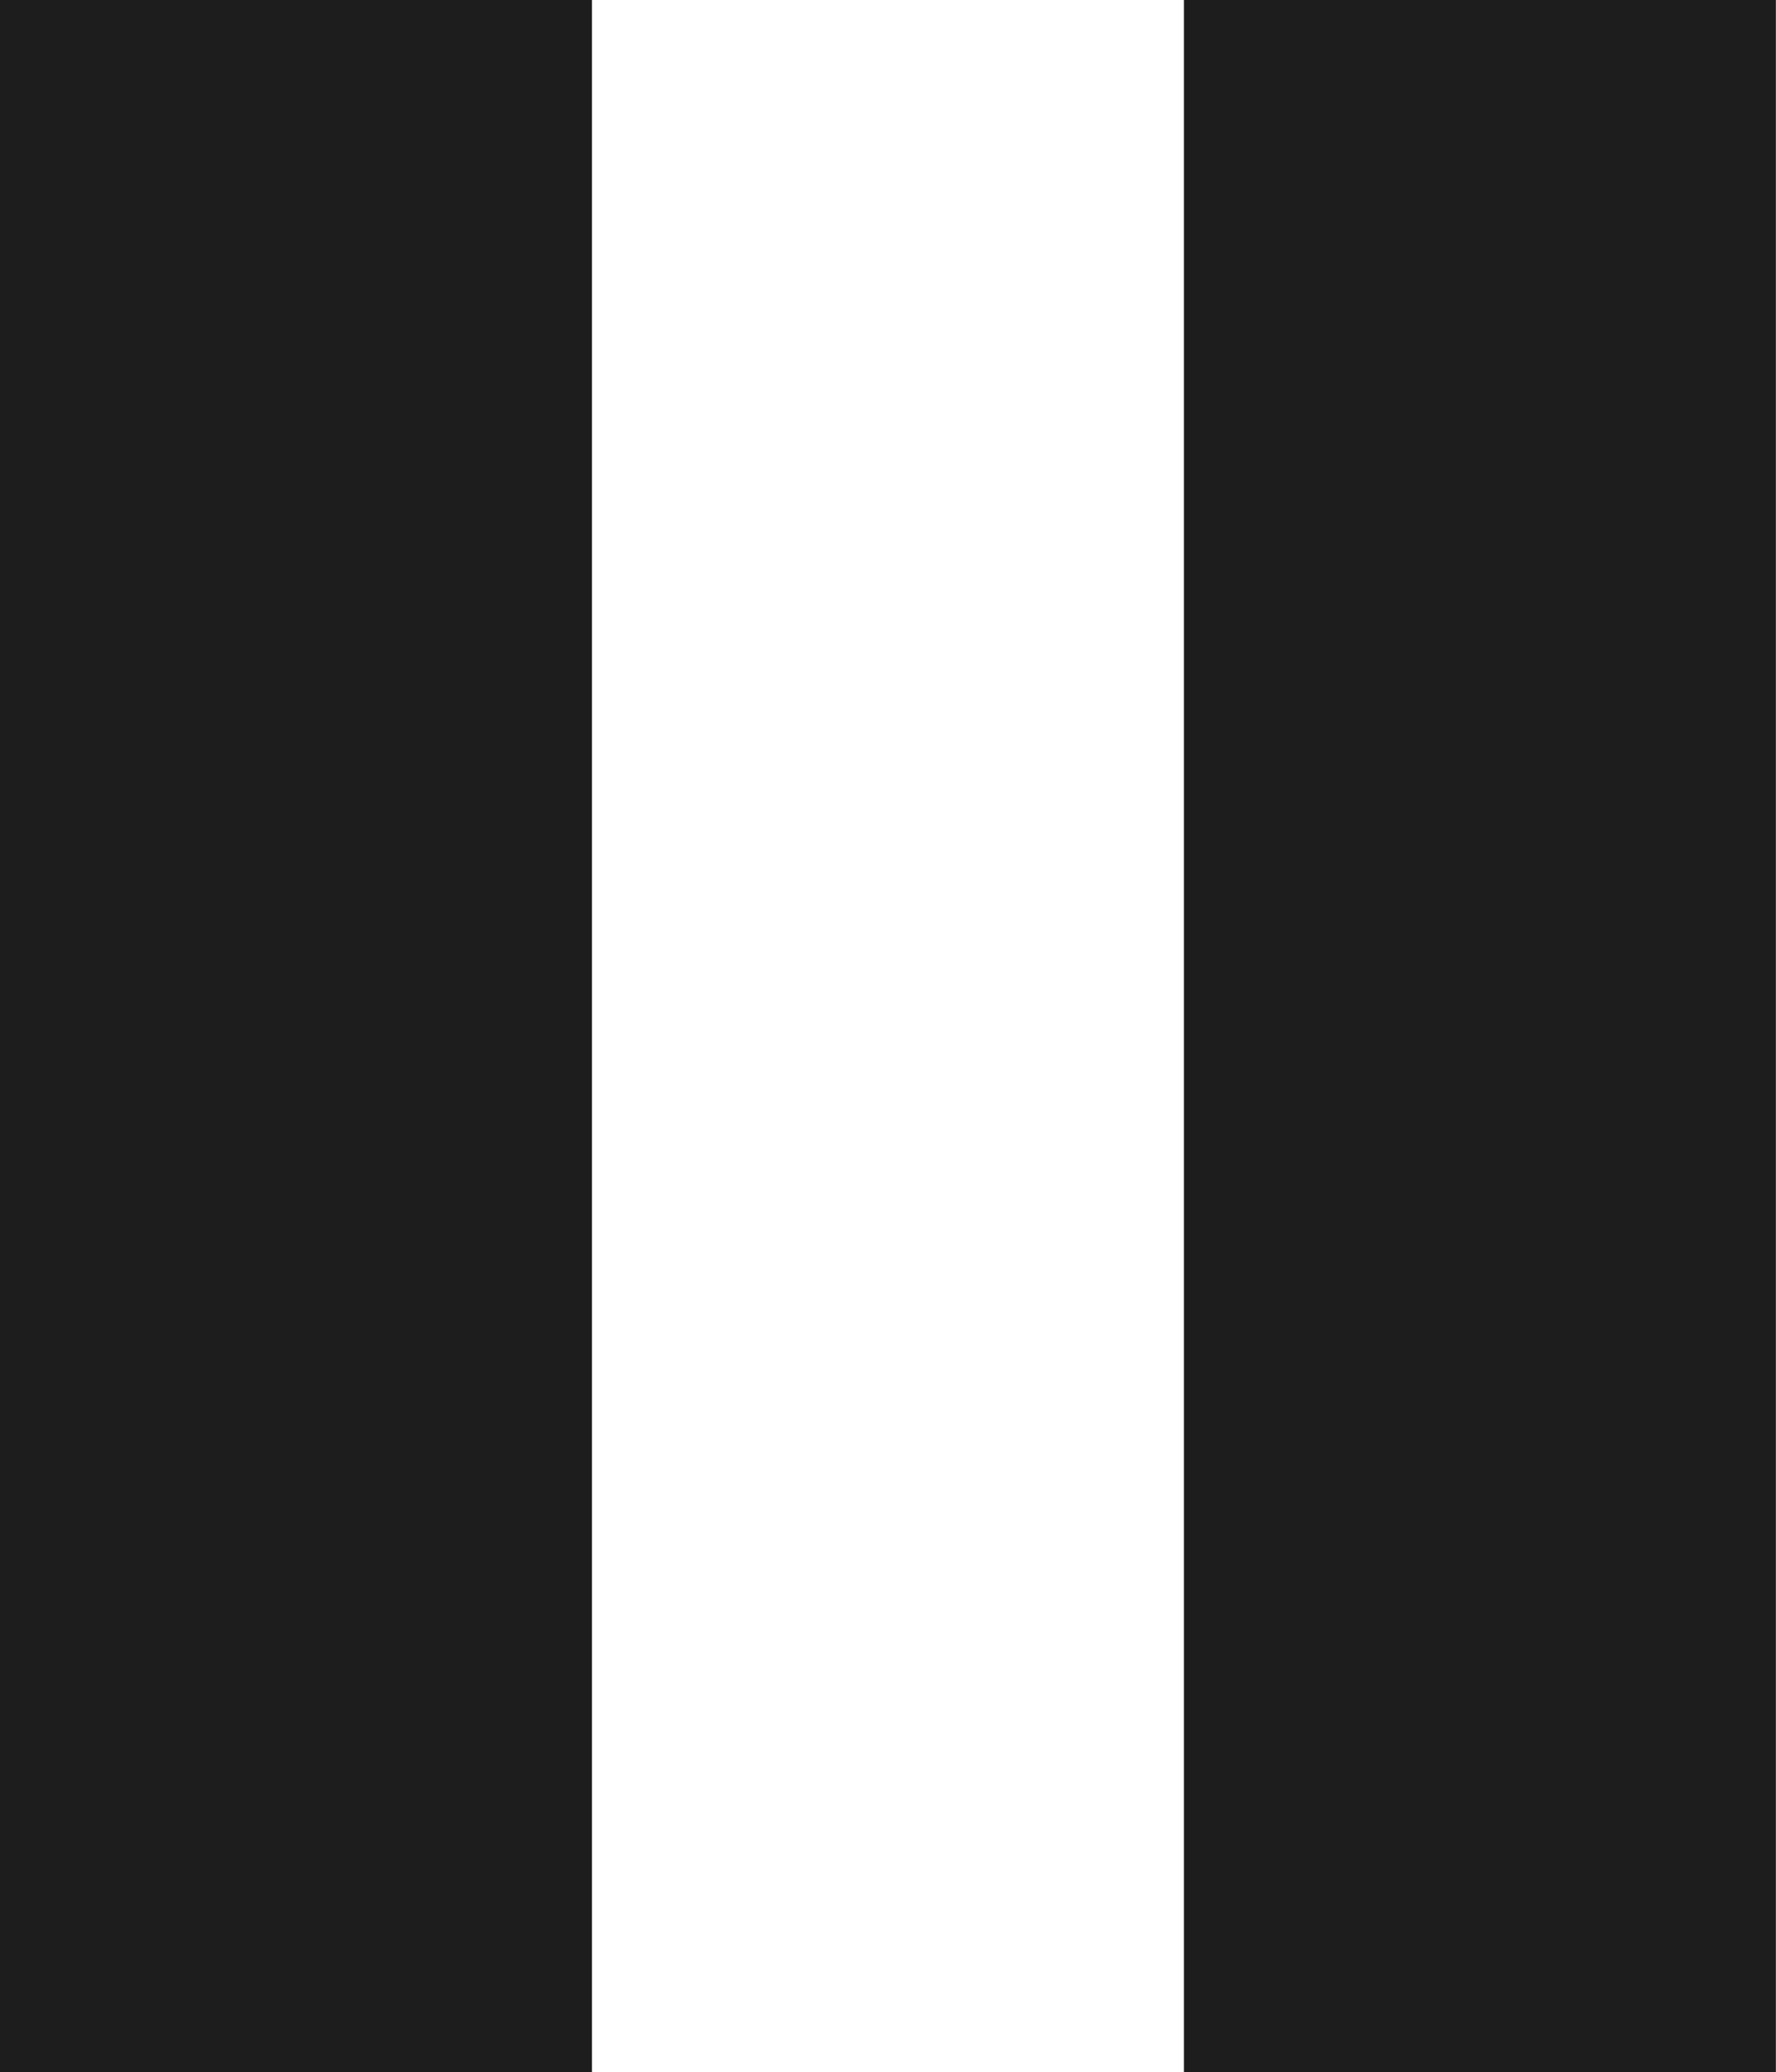
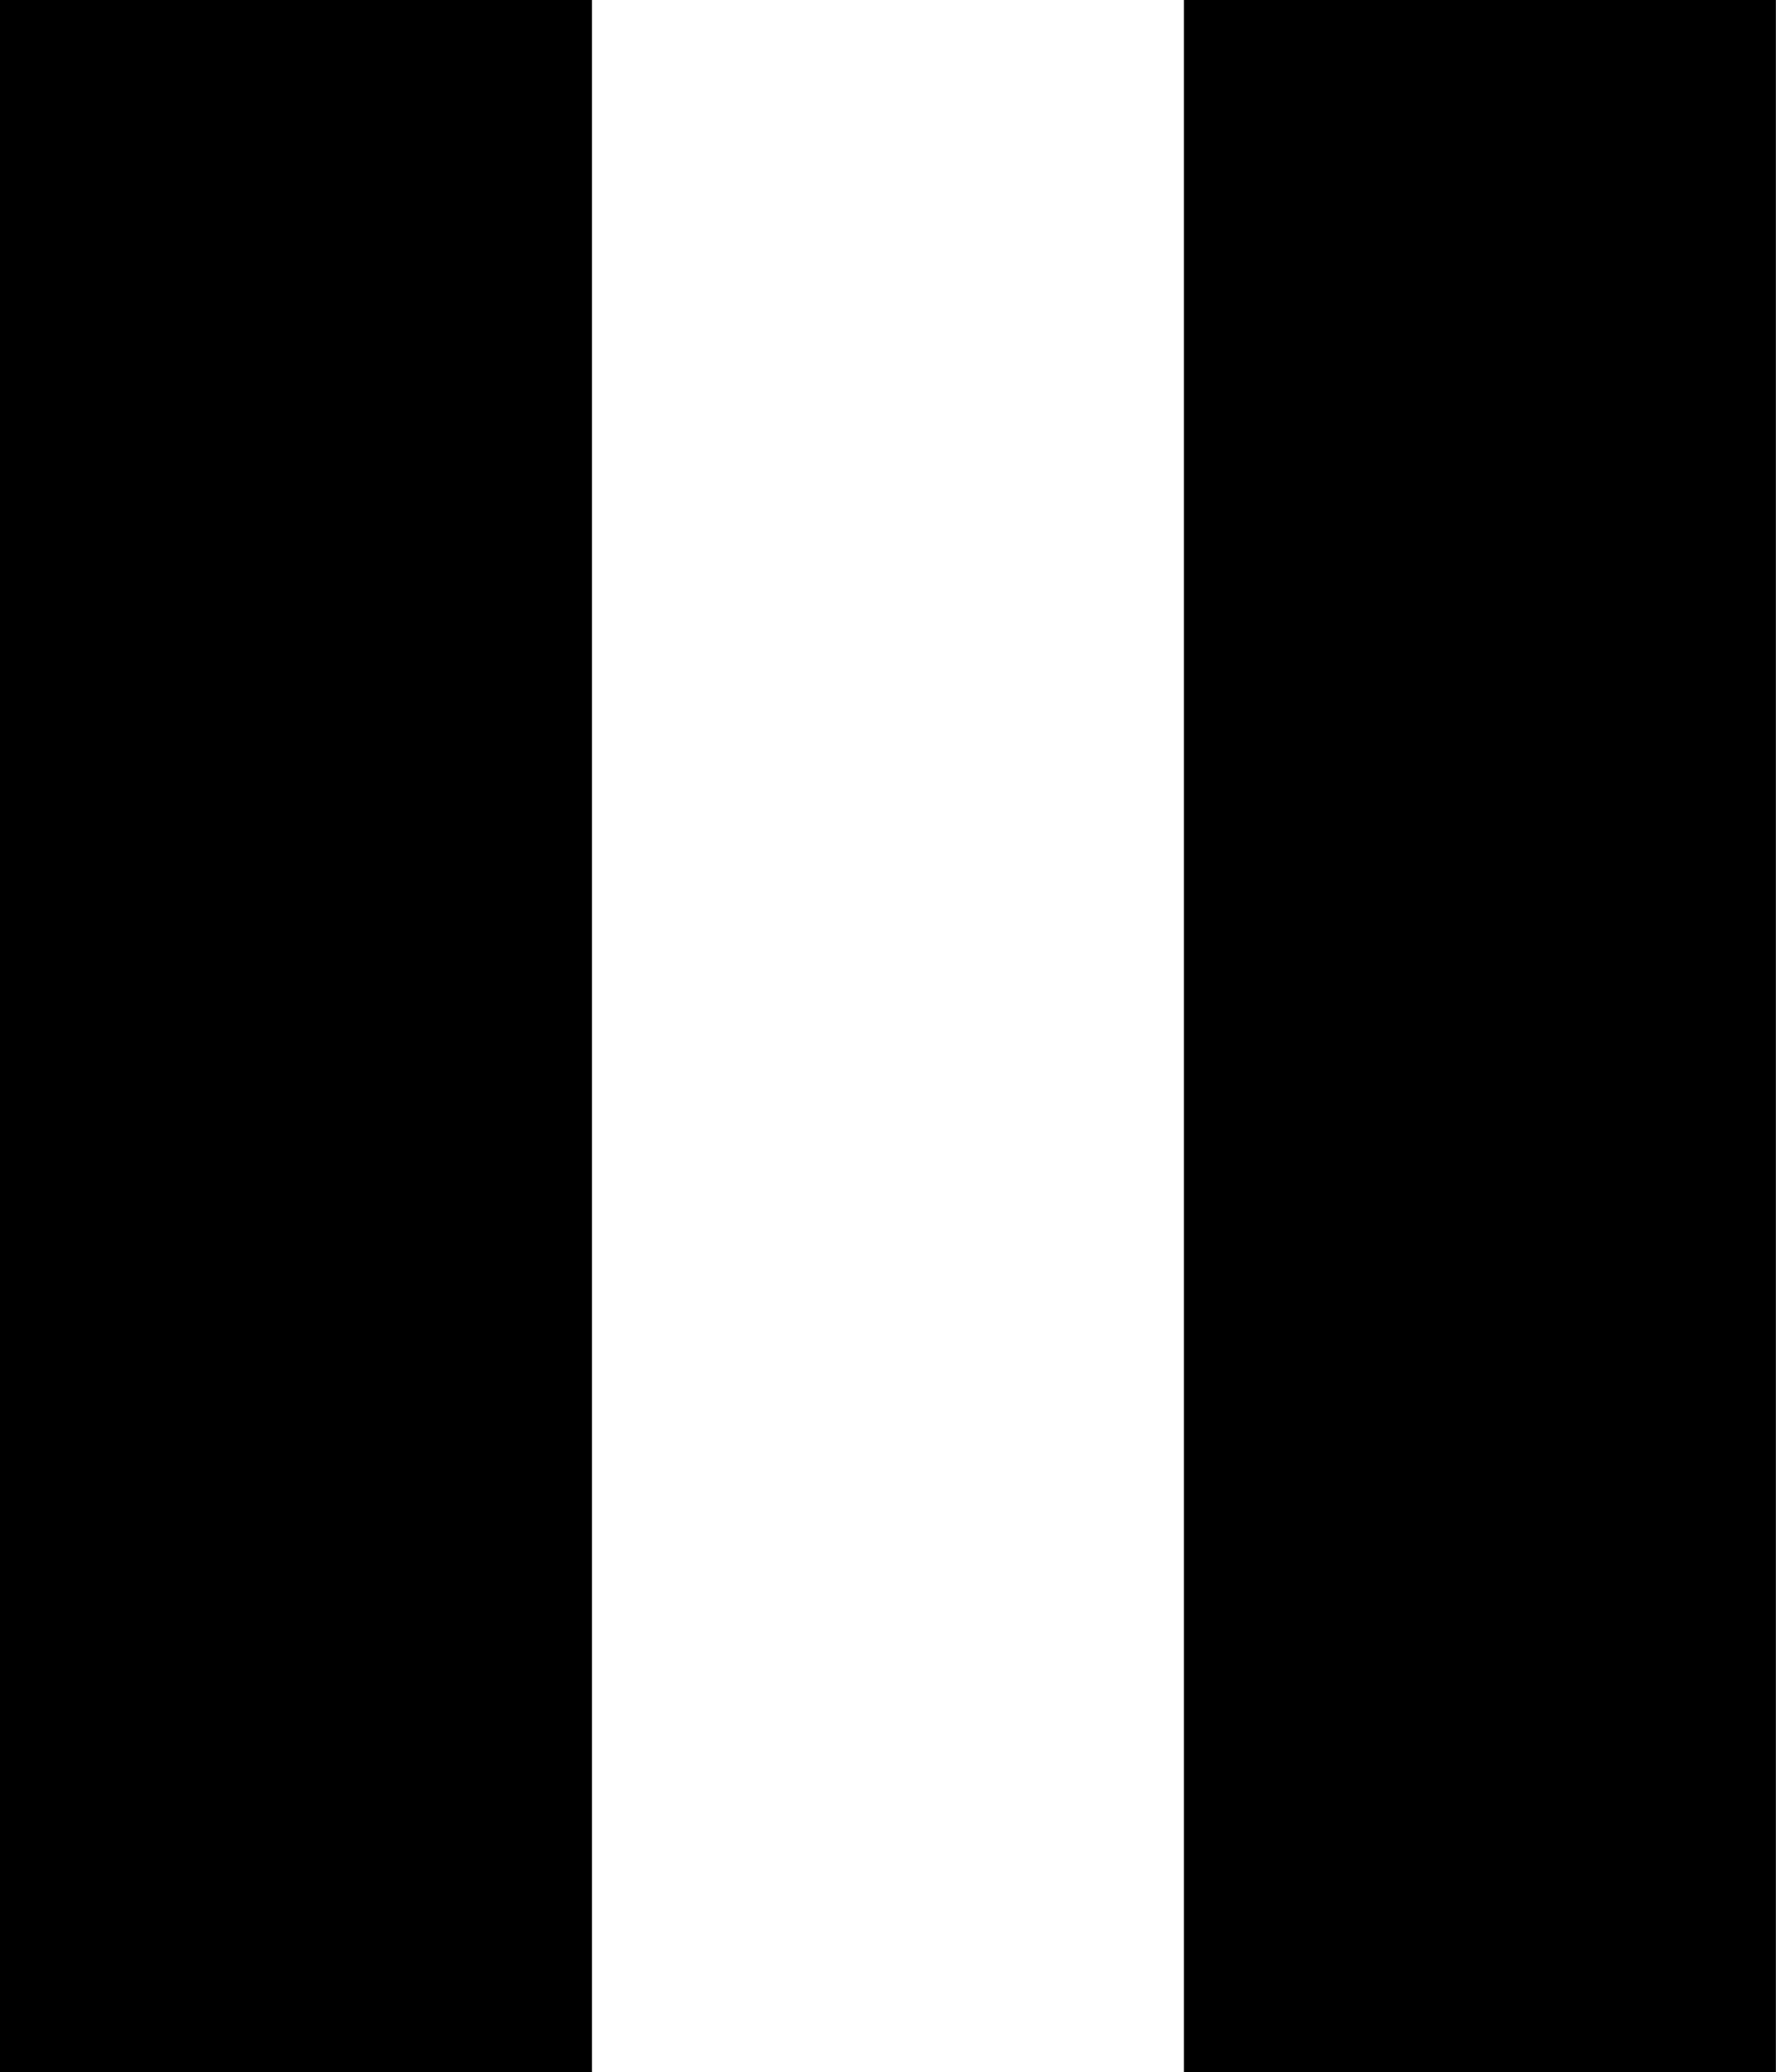
<svg xmlns="http://www.w3.org/2000/svg" width="12px" height="14px" viewBox="0 0 12 14" version="1.1">
  <g id="Icons" stroke="none" stroke-width="1" fill="none" fill-rule="evenodd">
    <g id="Outlined" transform="translate(-310, -955)">
      <g id="Av" transform="translate(100, 852)">
        <g id="Outlined-/-AV-/-pause" transform="translate(204, 98)">
          <g>
            <polygon id="Path" points="0 0 24 0 24 24 0 24" />
-             <path d="M6,19 L10,19 L10,5 L6,5 L6,19 Z M14,5 L14,19 L18,19 L18,5 L14,5 Z" id="🔹-Icon-Color" fill="#1D1D1D" />
+             <path d="M6,19 L10,19 L10,5 L6,5 L6,19 Z M14,5 L14,19 L18,19 L18,5 L14,5 Z" id="🔹-Icon-Color" fill="#000000" />
          </g>
        </g>
      </g>
    </g>
  </g>
</svg>
